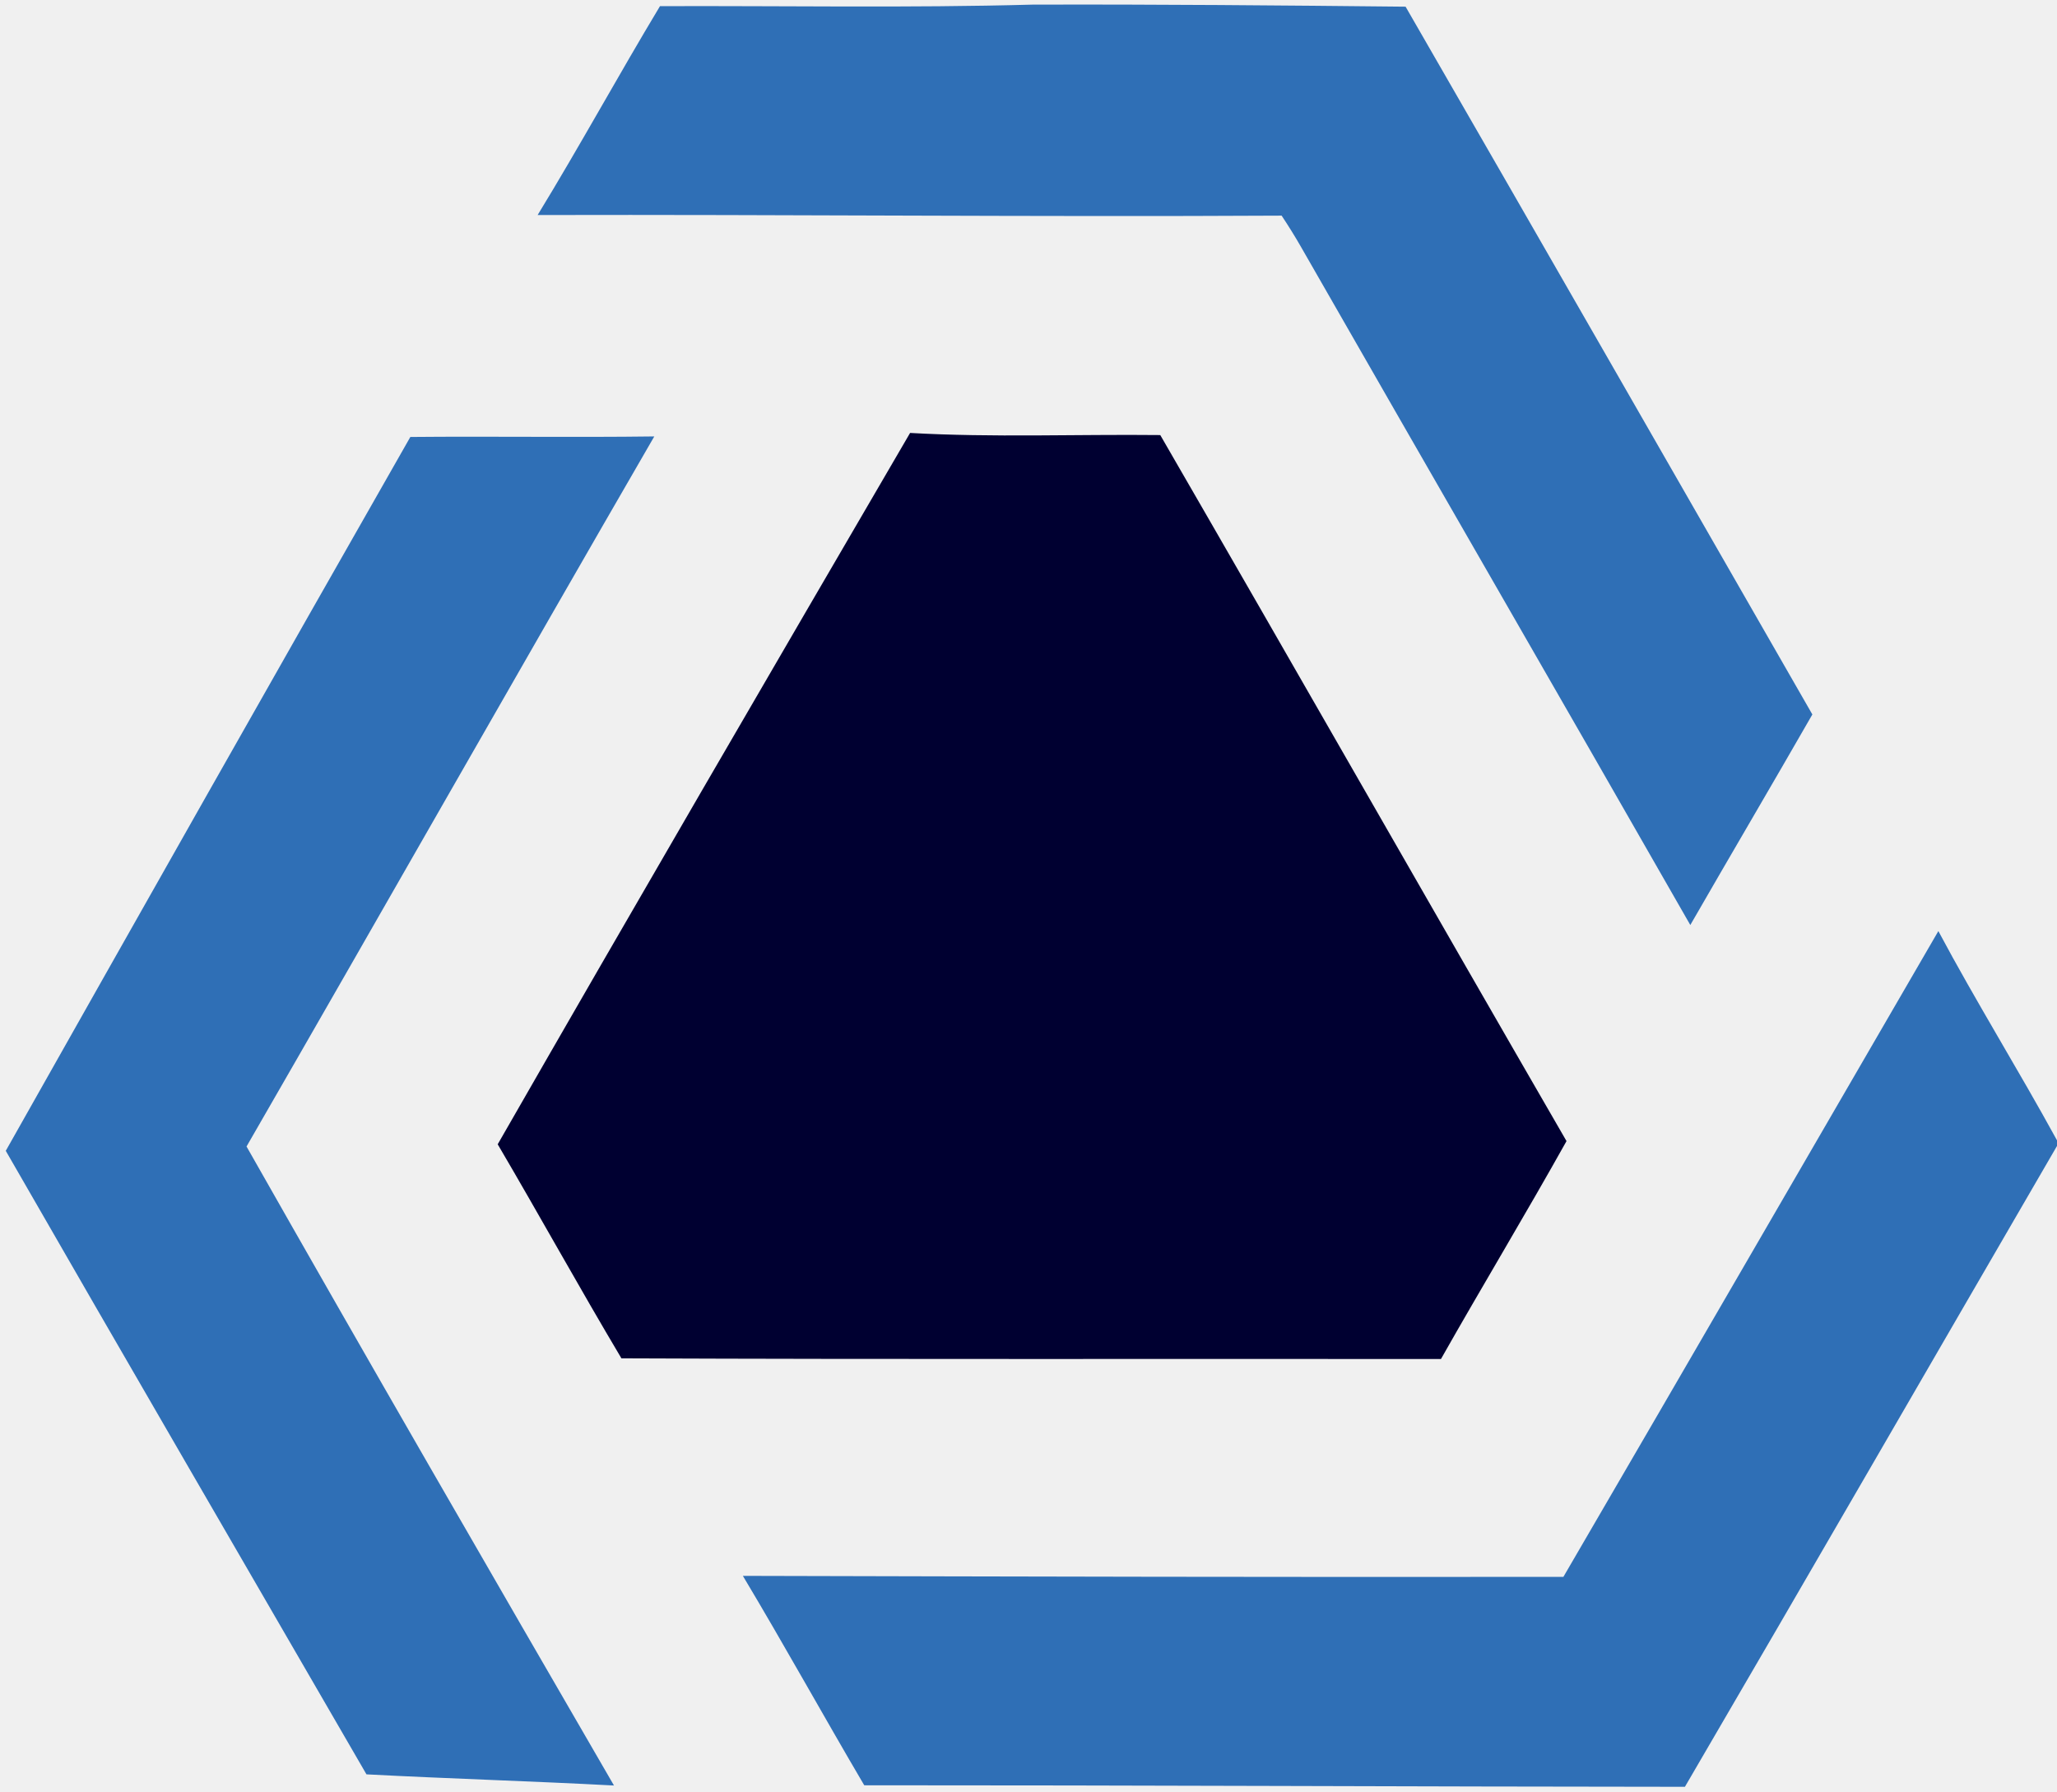
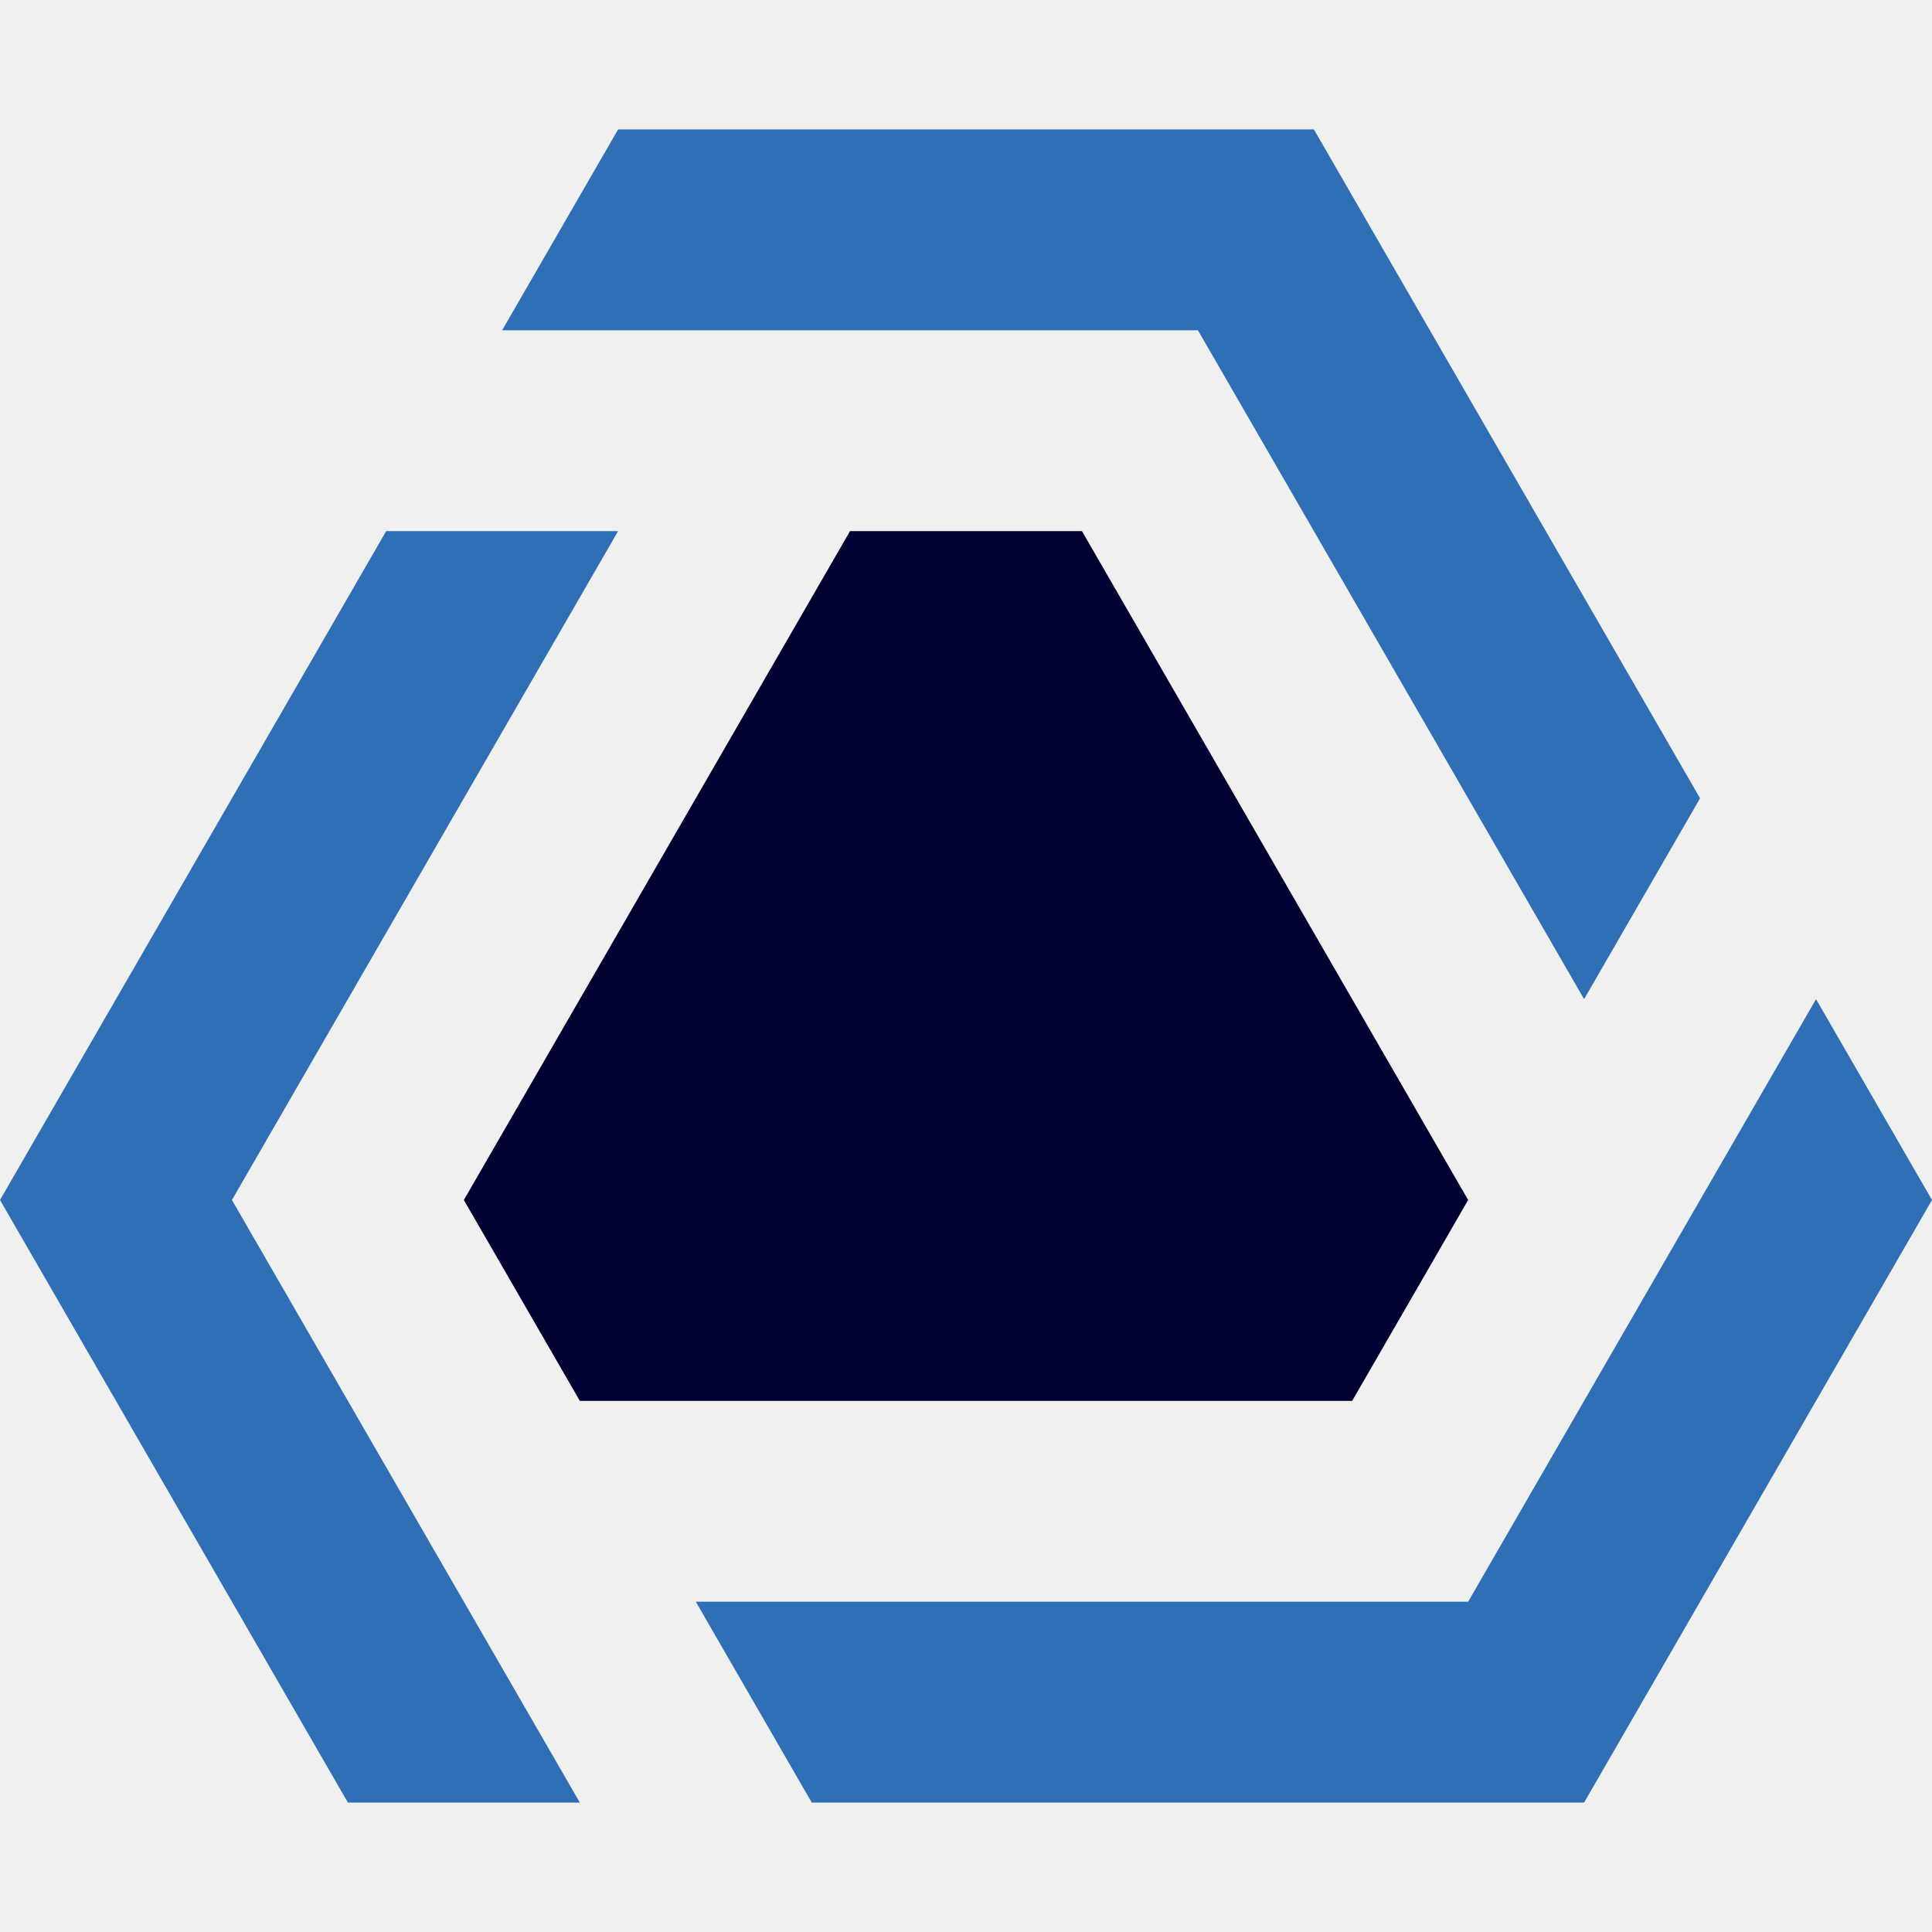
- <svg xmlns="http://www.w3.org/2000/svg" viewBox="0 0 271 236">
+ <svg xmlns="http://www.w3.org/2000/svg" width="400" height="400" viewBox="75 129.904 416.5 360.7">
  <style>
-     @media (prefers-color-scheme: dark) {
-       .primary {
-         fill: #3070b8;
-       }
- 
-       .secondary {
-         fill: #fafaff;
-       }
+   @media (prefers-color-scheme: dark) {
+     .primary {
+       fill: #3070b8;
    }
+     .secondary {
+       fill: #fafaff;
+     }
+   }
  </style>
-   <g clip-path="url(#a)">
-     <path class="primary" fill="#2f6fb6" d="M86.95.81c16.34-.06 32.71.25 49.05-.2 16.41-.05 32.78.1 49.18.27 17.91 31.05 35.74 62.16 53.59 93.25-5.32 9.27-10.75 18.48-16.08 27.74-17.03-29.79-34.21-59.51-51.26-89.29-.81-1.42-1.68-2.81-2.58-4.17-32.67.18-65.35-.16-98.02-.08C76.37 19.26 81.47 9.92 86.95.81Z" />
-     <path class="secondary" fill="#000031" d="M119.9 57.04c10.94.62 22 .16 32.96.28 17.91 30.96 35.61 62.05 53.52 93.02-5.39 9.64-11.1 19.1-16.54 28.71-35.9-.04-72.11.06-107.97-.09-5.55-9.32-10.8-18.84-16.3-28.2 17.96-31.31 36.14-62.53 54.33-93.72Z" />
-     <path class="primary" fill="#2f6fb6" d="M54.06 57.57c10.71-.1 21.43.07 32.14-.07-18.01 31.12-35.76 62.4-53.72 93.55 15.97 28.14 32.18 56.19 48.41 84.19-10.88-.58-21.74-.9-32.61-1.47-15.85-27.38-31.76-54.73-47.52-82.15 17.7-31.36 35.46-62.78 53.3-94.05ZM255.37 122.67c4.97 9.32 10.56 18.3 15.63 27.57v.74c-16.35 28.14-32.61 56.34-49.02 84.43-36.04-.02-72.08-.21-108.12-.2-5.39-9.16-10.53-18.47-15.99-27.59 36.03.09 72.07.18 108.1.13 16.51-28.33 32.93-56.72 49.4-85.08Z" />
-   </g>
  <defs>
-     <clipPath id="a">
-       <path fill="#fff" d="M0 0h271v236H0z" />
-     </clipPath>
+     <path class="primary" id="logo_arc" d=" M 0,490.603 m 150,0 l 50,0 l -75, -129.904 l 83.25, -144.193 l -50,0 l -83.25, 144.193 Z" fill="#2f6fb6" />
  </defs>
+   <use href="#logo_arc" />
+   <use href="#logo_arc" transform="translate(341.5,-129.9038)     rotate(-120,150,490.6034)" />
+   <use href="#logo_arc" transform="translate(58.25,-360.6996)     rotate(120,150,490.6034)" />
+   <polygon class="secondary" points="     200,404.001     366.5,404.001     391.5,360.7     308.25,216.506     258.25,216.506     175,360.7     " fill="#000031" />
</svg>
